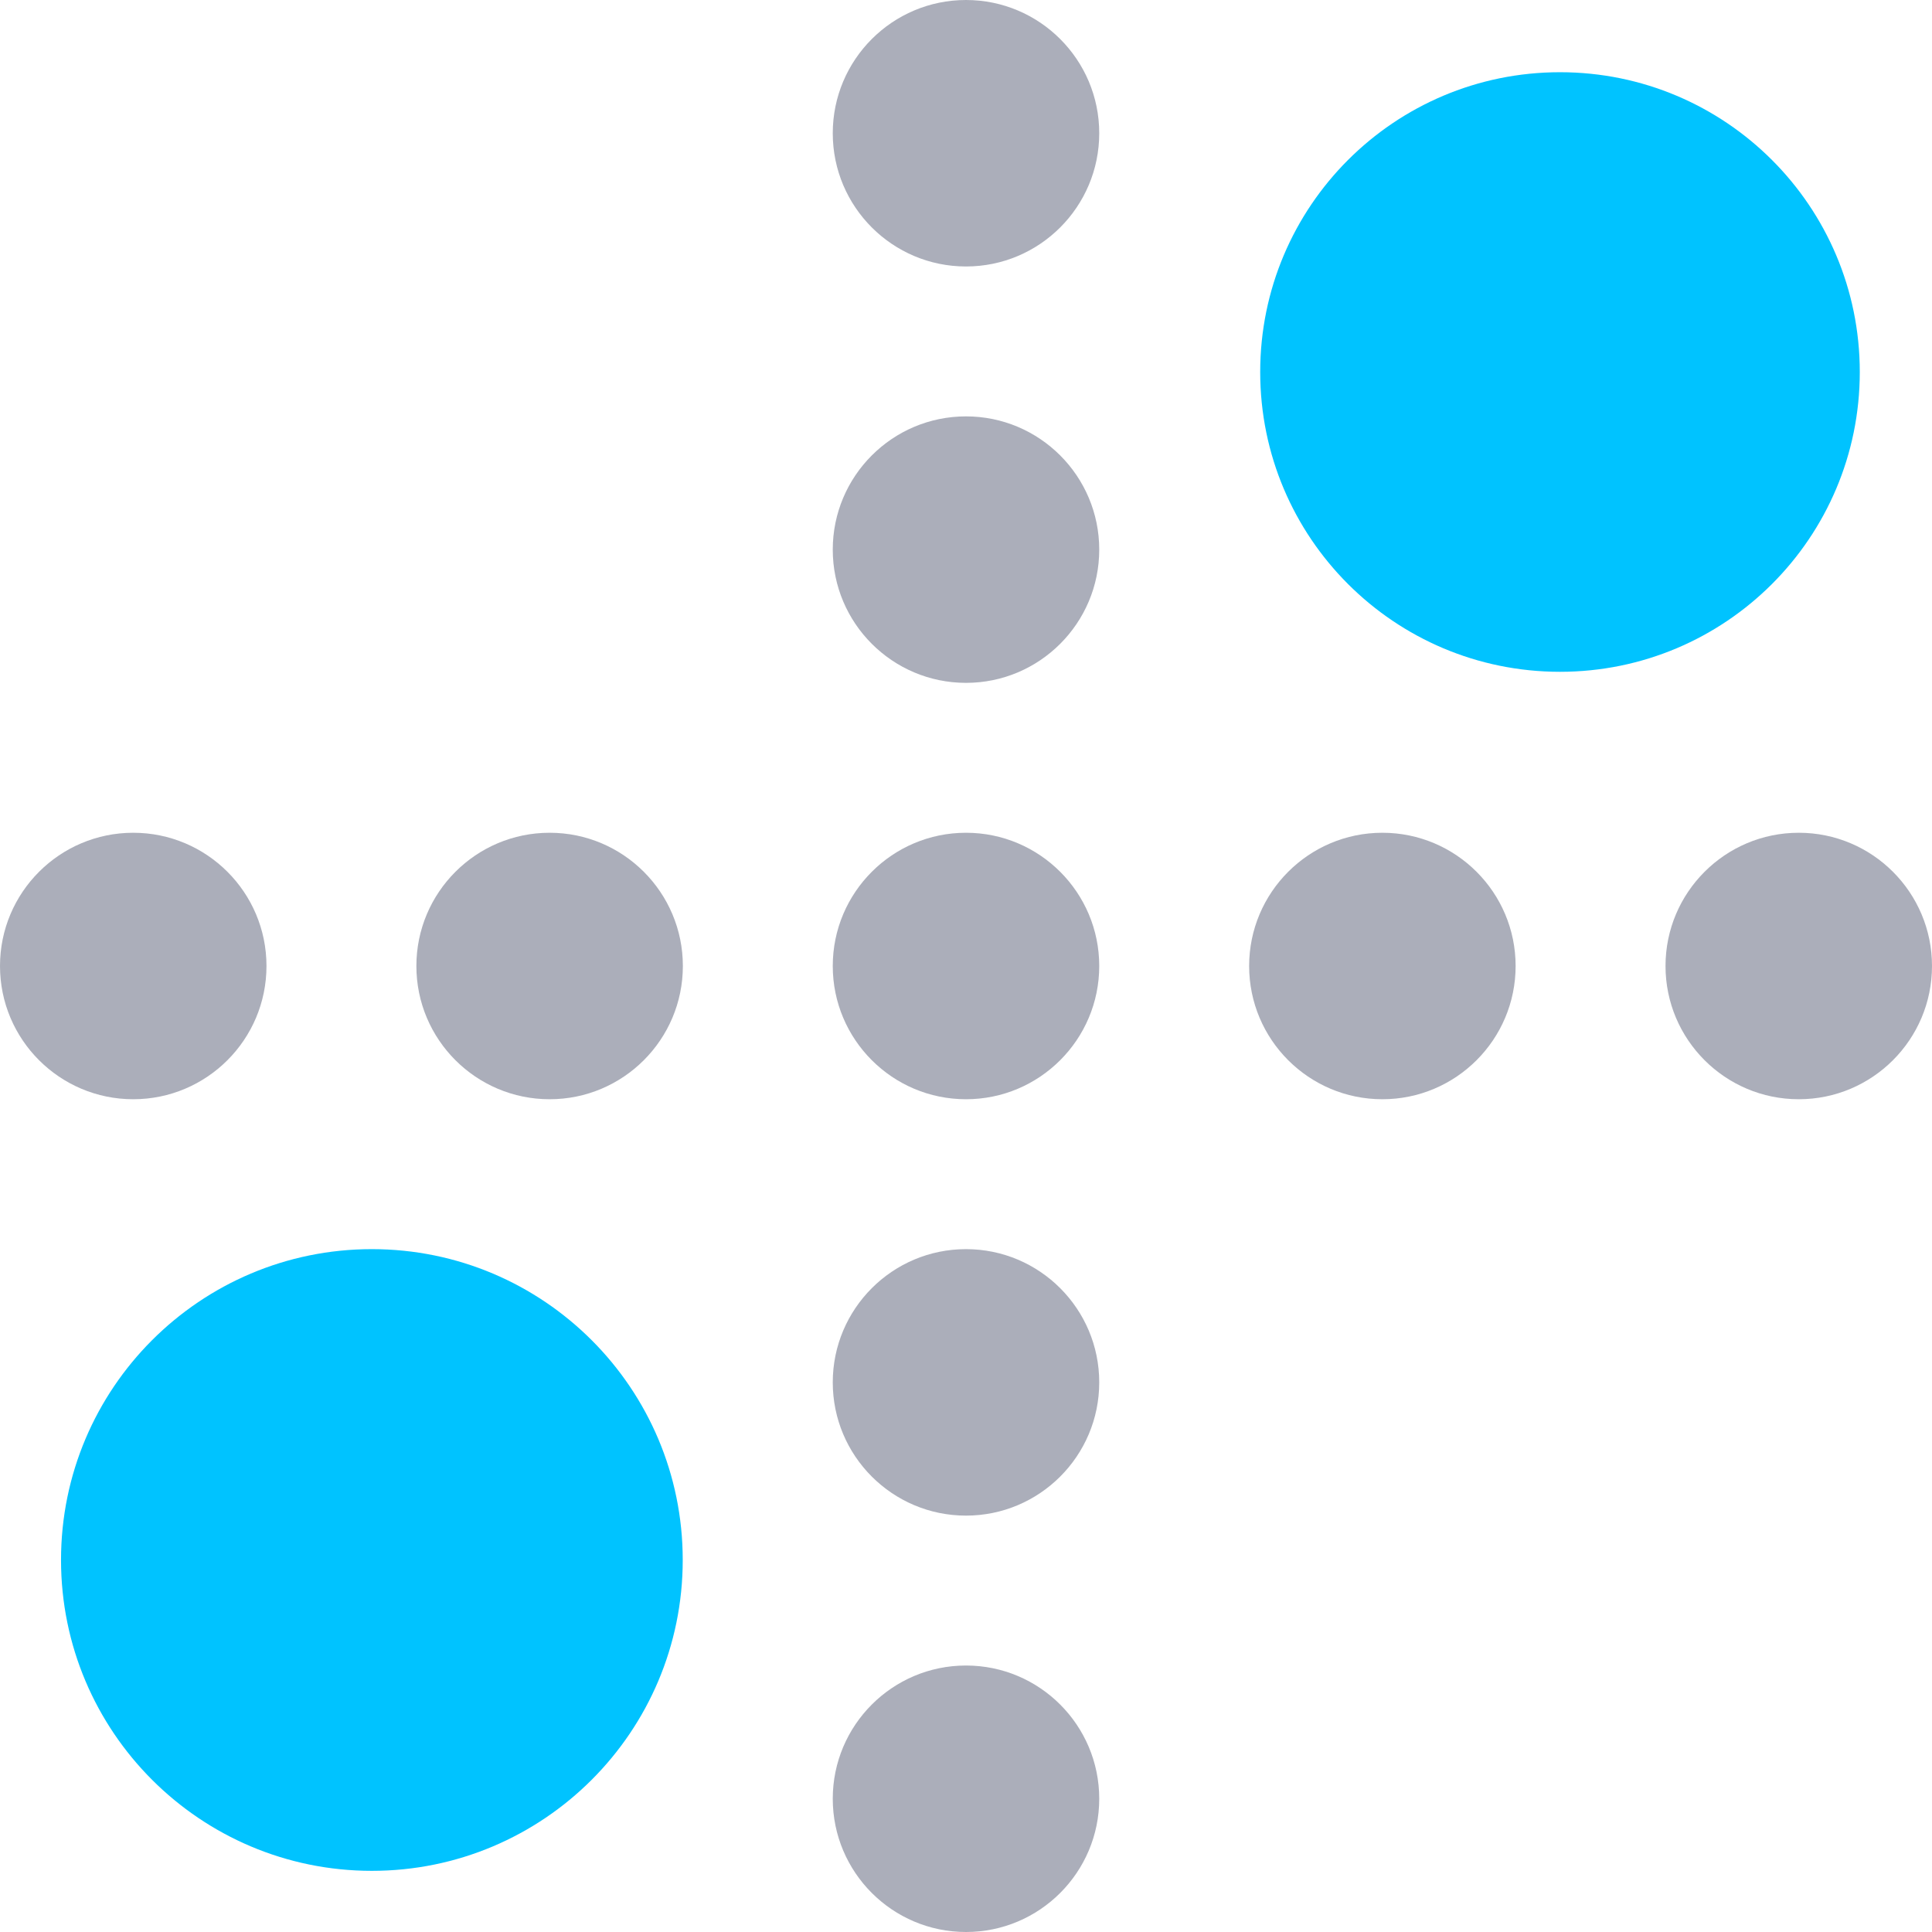
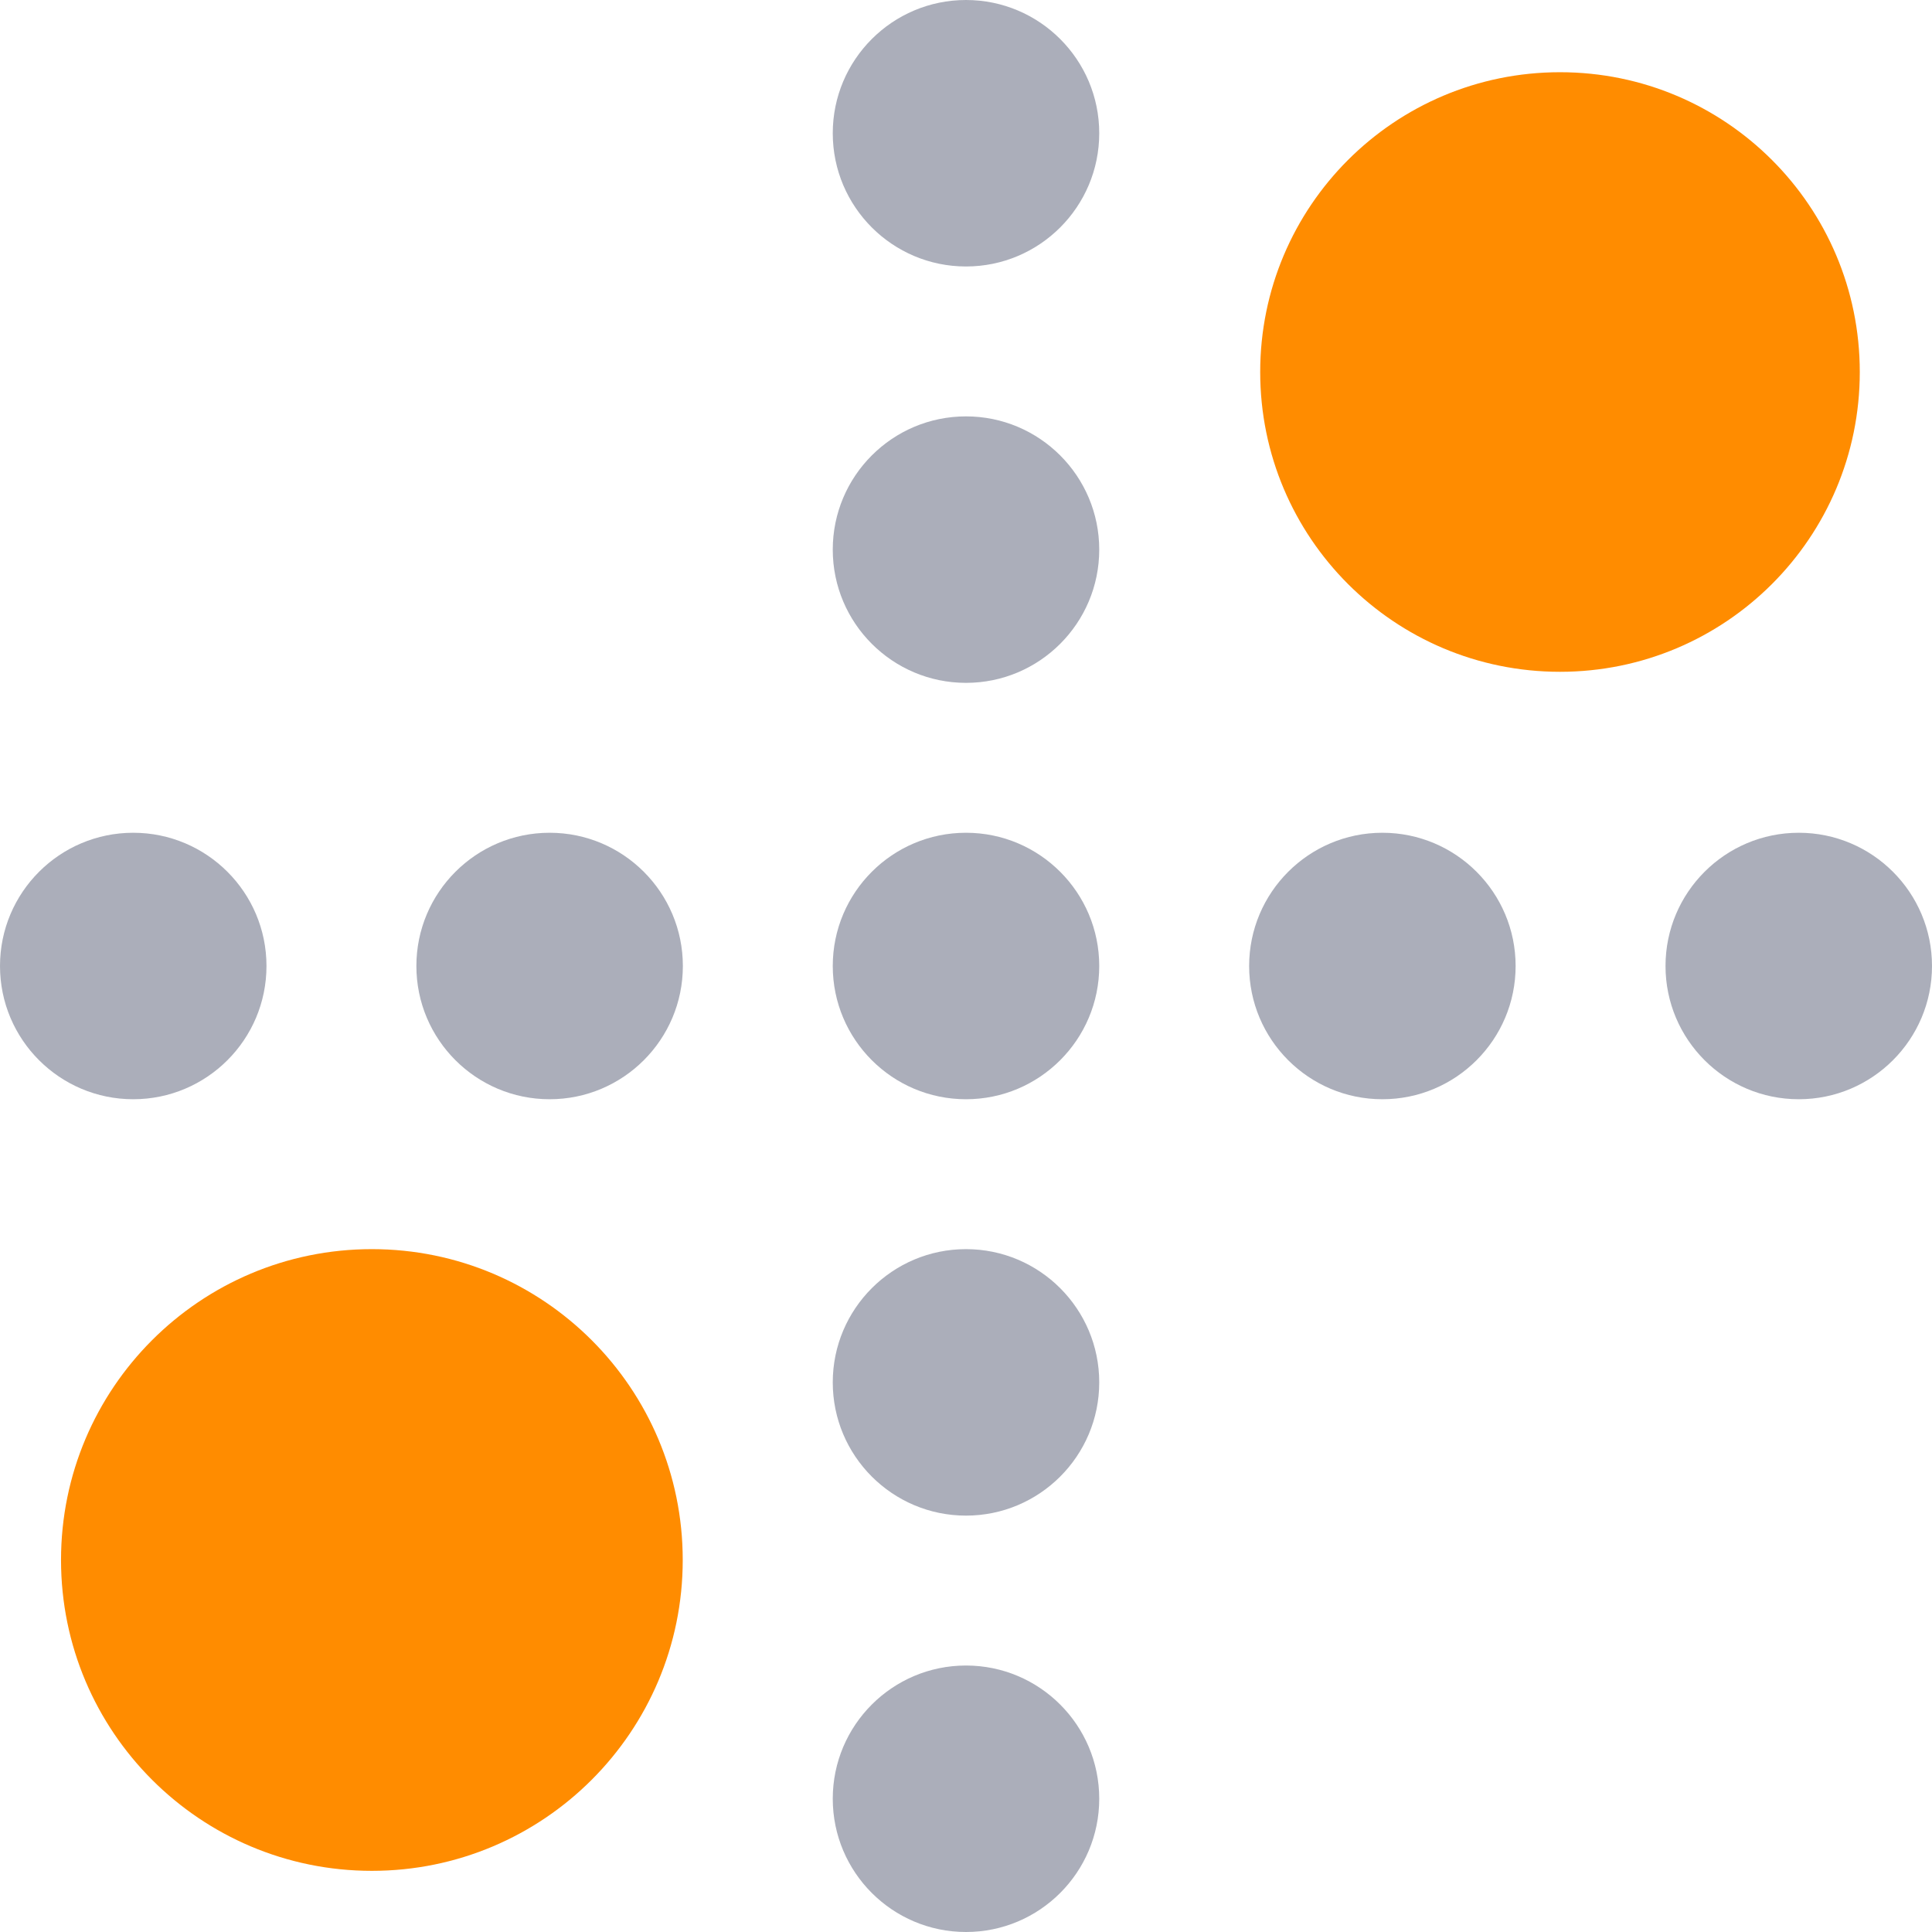
<svg xmlns="http://www.w3.org/2000/svg" version="1.1" width="14.5" height="14.5" viewBox="0,0,14.5,14.5">
  <g transform="translate(-232.75,-172.75)">
    <g data-paper-data="{&quot;isPaintingLayer&quot;:true}" fill-rule="evenodd" stroke="none" stroke-width="1" stroke-linecap="butt" stroke-linejoin="miter" stroke-miterlimit="10" stroke-dasharray="" stroke-dashoffset="0" style="mix-blend-mode: normal">
      <path d="M246.25,179c0.552,0 1,0.448 1,1c0,0.552 -0.448,1 -1,1c-0.552,0 -1,-0.448 -1,-1c0,-0.552 0.448,-1 1,-1z" fill="#575e75" opacity="0.5" />
      <path d="M233.75,179c0.552,0 1,0.448 1,1c0,0.552 -0.448,1 -1,1c-0.552,0 -1,-0.448 -1,-1c0,-0.552 0.448,-1 1,-1z" fill="#575e75" opacity="0.5" />
      <path d="M243.125,179c0.552,0 1,0.448 1,1c0,0.552 -0.448,1 -1,1c-0.552,0 -1,-0.448 -1,-1c0,-0.552 0.448,-1 1,-1z" fill="#575e75" opacity="0.5" />
      <path d="M240,179c0.552,0 1,0.448 1,1c0,0.552 -0.448,1 -1,1c-0.552,0 -1,-0.448 -1,-1c0,-0.552 0.448,-1 1,-1z" fill="#575e75" opacity="0.5" />
      <path d="M236.875,179c0.552,0 1,0.448 1,1c0,0.552 -0.448,1 -1,1c-0.552,0 -1,-0.448 -1,-1c0,-0.552 0.448,-1 1,-1z" fill="#575e75" opacity="0.5" />
      <path d="M239,173.75c0,-0.552 0.448,-1 1,-1c0.552,0 1,0.448 1,1c0,0.552 -0.448,1 -1,1c-0.552,0 -1,-0.448 -1,-1z" fill="#575e75" opacity="0.5" />
      <path d="M239,186.25c0,-0.552 0.448,-1 1,-1c0.552,0 1,0.448 1,1c0,0.552 -0.448,1 -1,1c-0.552,0 -1,-0.448 -1,-1z" fill="#575e75" opacity="0.5" />
      <path d="M239,176.875c0,-0.552 0.448,-1 1,-1c0.552,0 1,0.448 1,1c0,0.552 -0.448,1 -1,1c-0.552,0 -1,-0.448 -1,-1z" fill="#575e75" opacity="0.5" />
      <path d="M239,183.125c0,-0.552 0.448,-1 1,-1c0.552,0 1,0.448 1,1c0,0.552 -0.448,1 -1,1c-0.552,0 -1,-0.448 -1,-1z" fill="#575e75" opacity="0.5" />
-       <path d="M242.208,175.542c0,-1.243 1.007,-2.25 2.25,-2.25c1.243,0 2.25,1.007 2.25,2.25c0,1.243 -1.007,2.25 -2.25,2.25c-1.243,0 -2.25,-1.007 -2.25,-2.25z" fill="#00c3ff" />
-       <path d="M233.208,184.458c0,-1.289 1.045,-2.333 2.333,-2.333c1.289,0 2.333,1.045 2.333,2.333c0,1.289 -1.045,2.333 -2.333,2.333c-1.289,0 -2.333,-1.045 -2.333,-2.333z" fill="#00c3ff" />
+       <path d="M242.208,175.542c0,-1.243 1.007,-2.25 2.25,-2.25c1.243,0 2.25,1.007 2.25,2.25c0,1.243 -1.007,2.25 -2.25,2.25c-1.243,0 -2.25,-1.007 -2.25,-2.25z" fill="#ff8c00" />
+       <path d="M233.208,184.458c0,-1.289 1.045,-2.333 2.333,-2.333c1.289,0 2.333,1.045 2.333,2.333c0,1.289 -1.045,2.333 -2.333,2.333c-1.289,0 -2.333,-1.045 -2.333,-2.333z" fill="#ff8c00" />
    </g>
  </g>
</svg>
